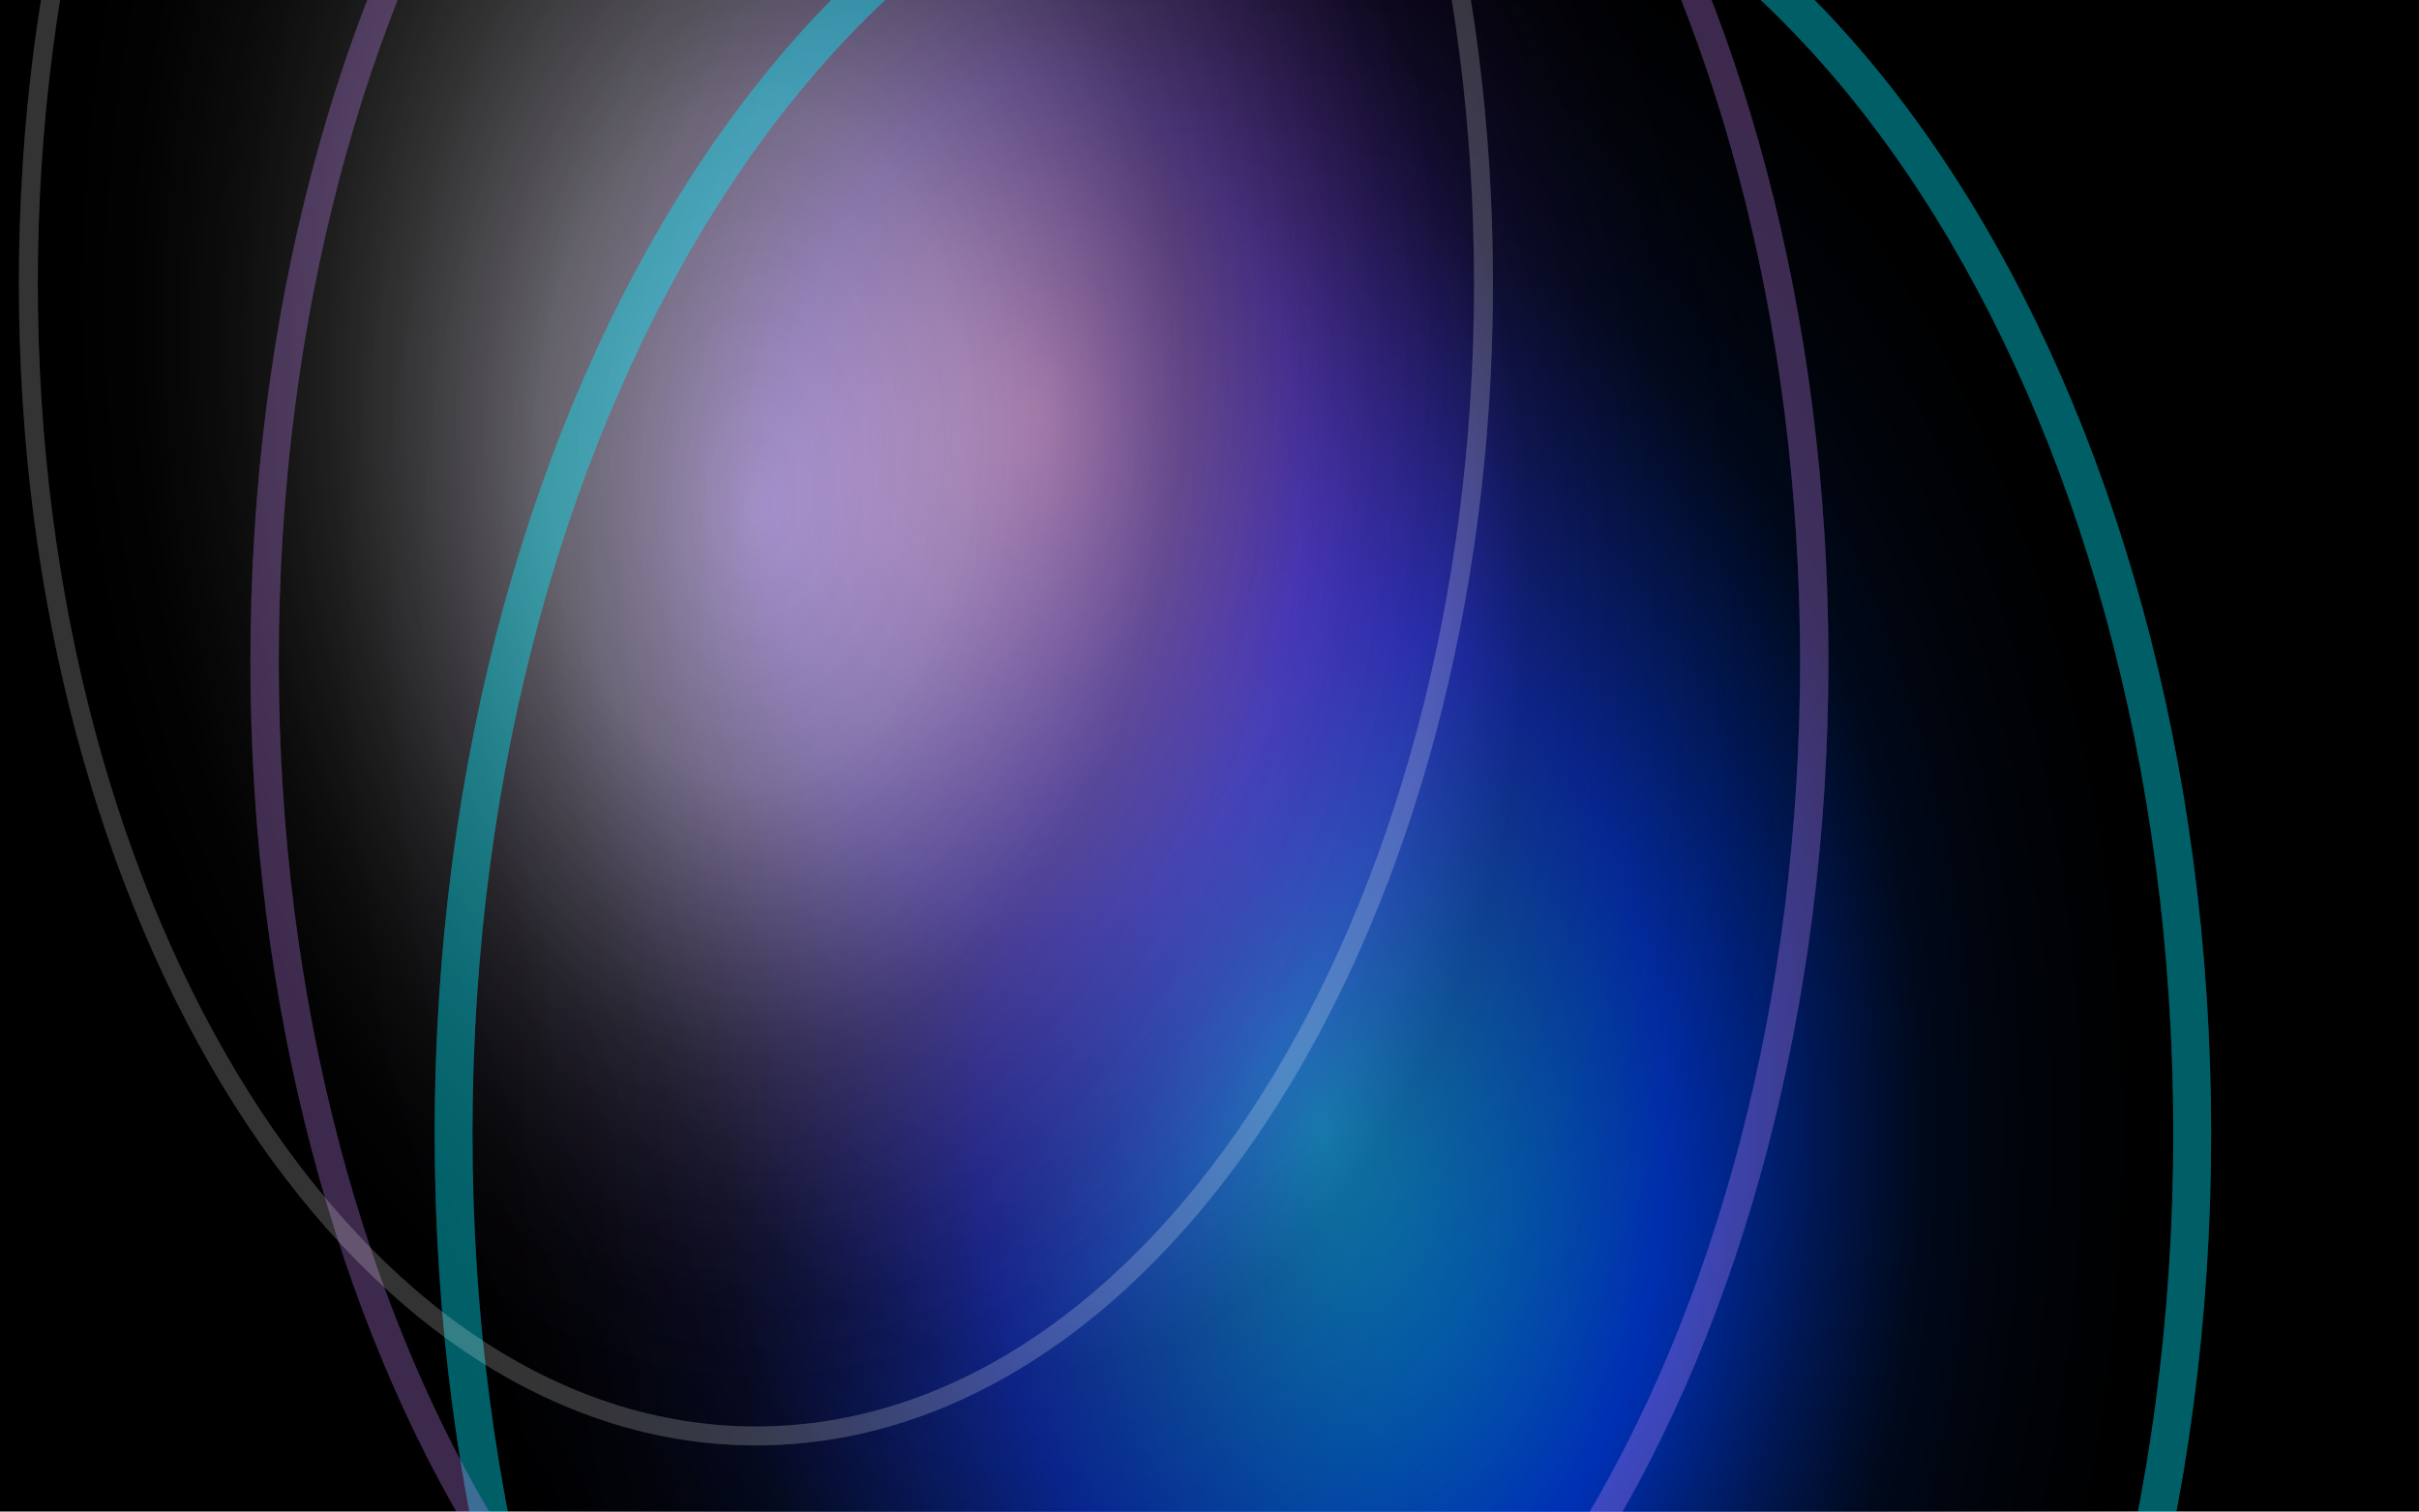
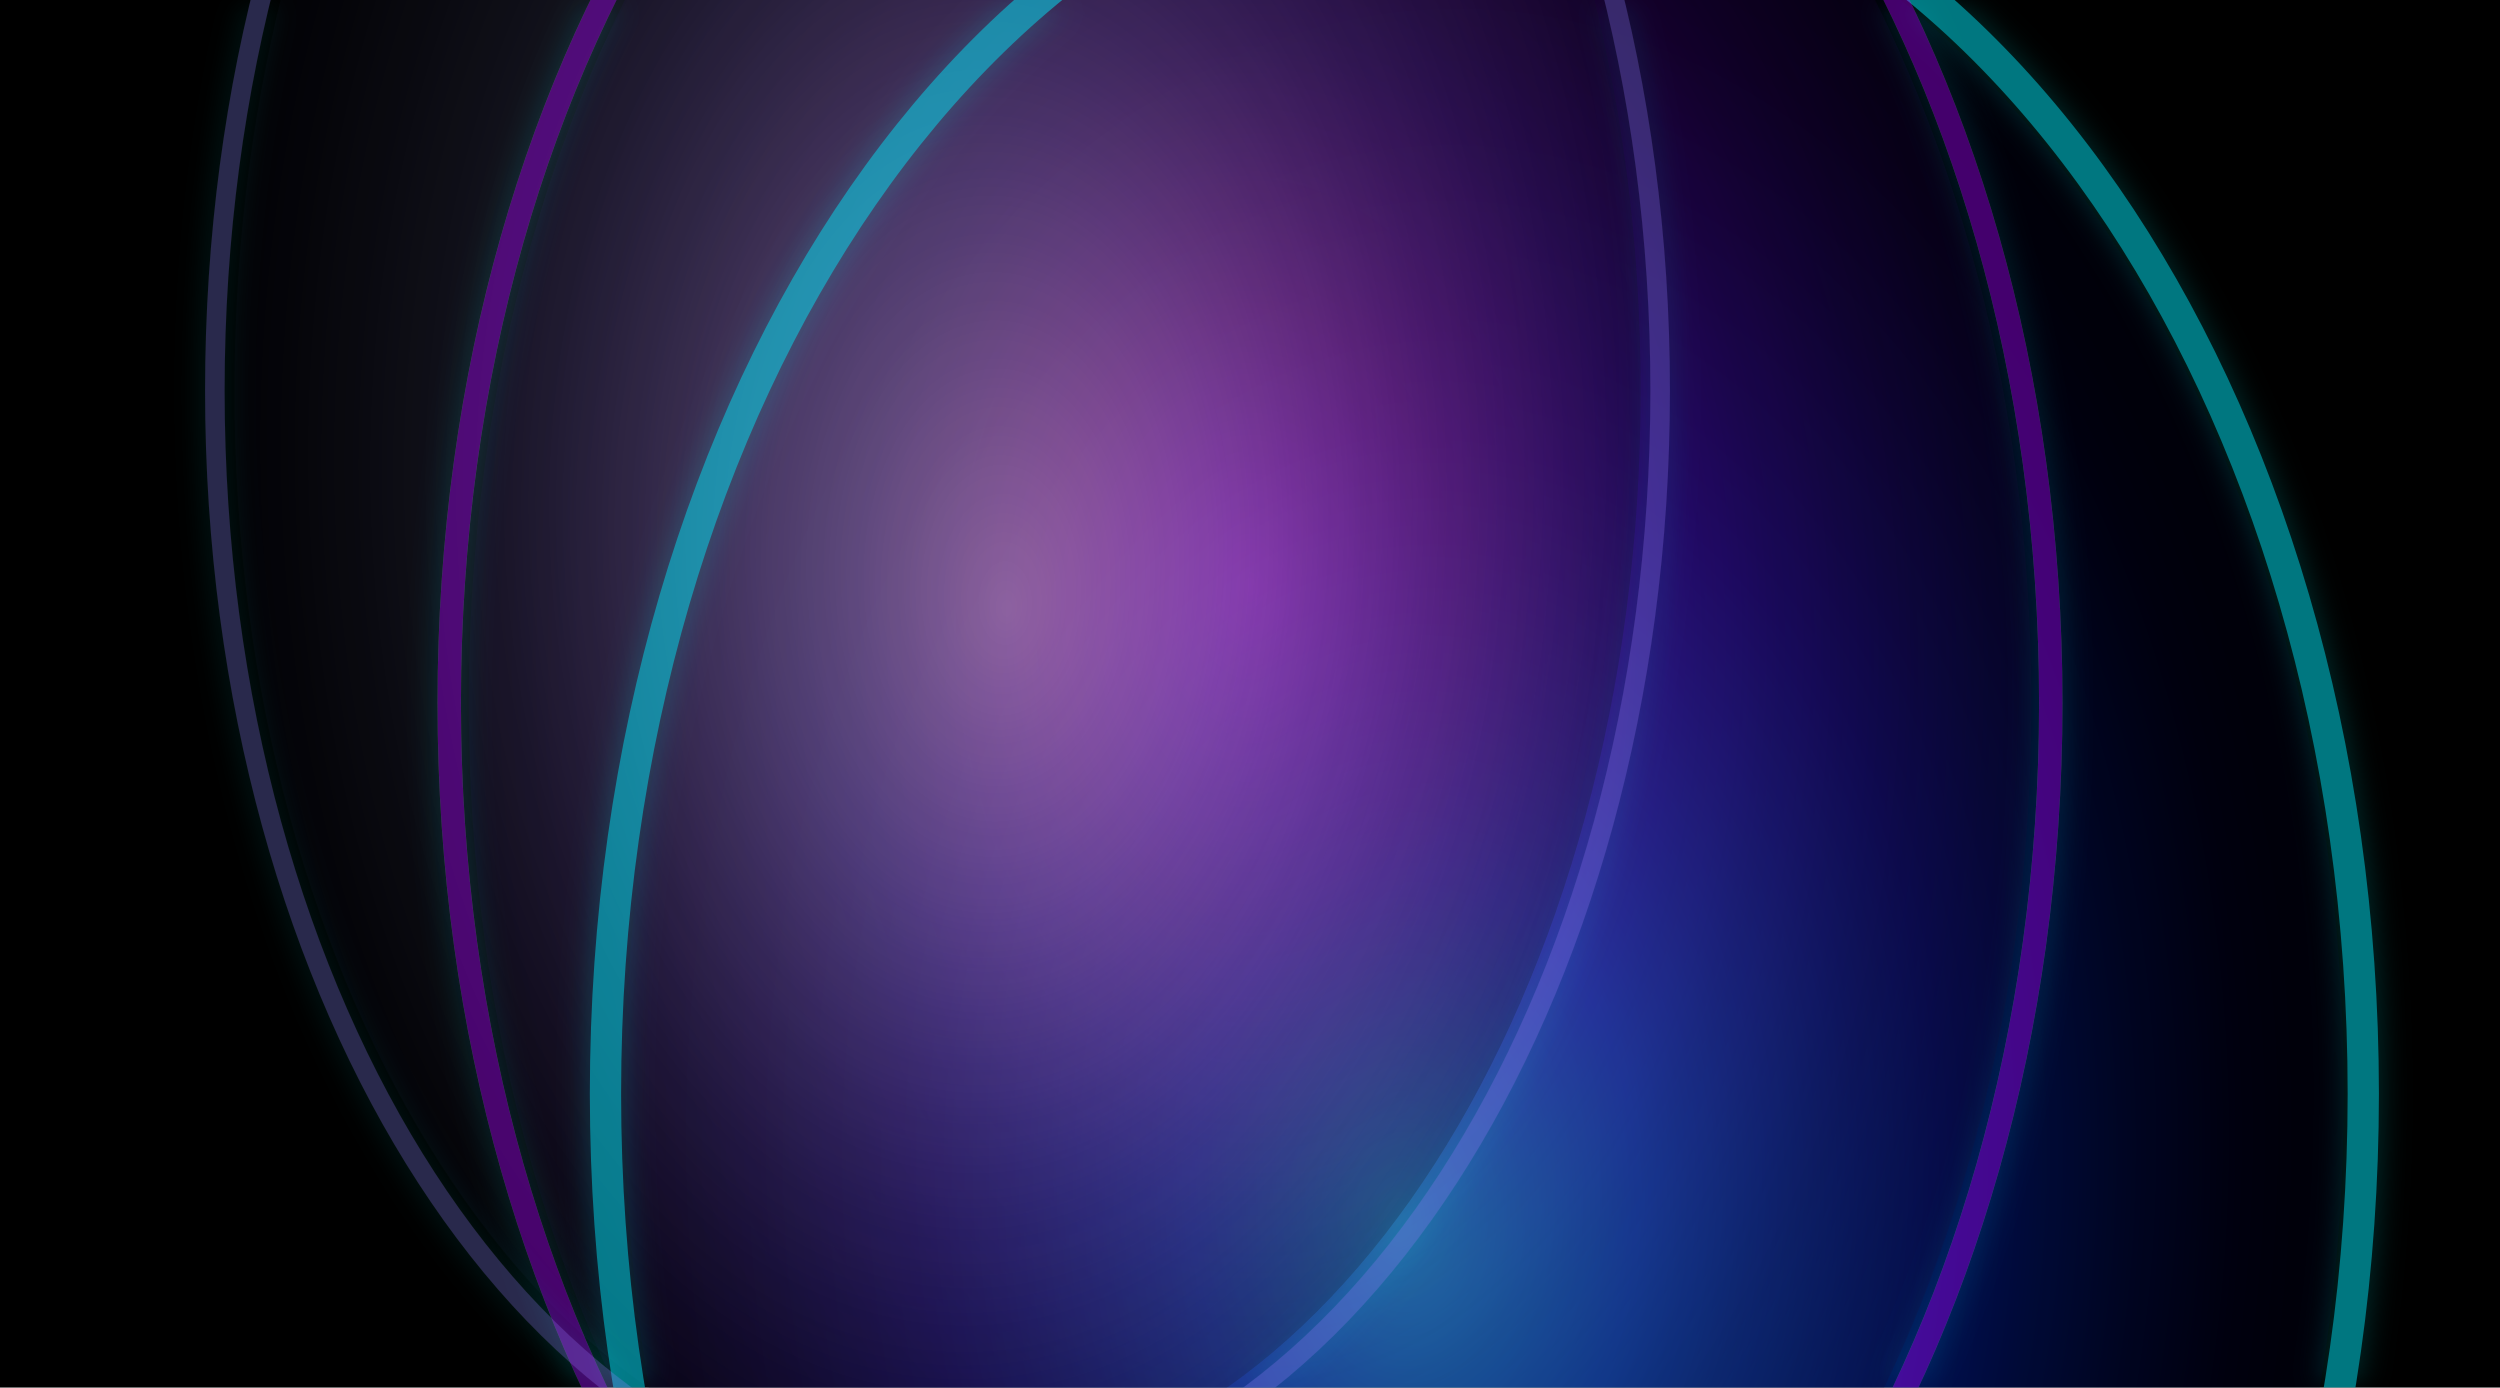
- <svg xmlns="http://www.w3.org/2000/svg" width="100%" height="100%" viewBox="0 0 2560 1600">
+ <svg xmlns="http://www.w3.org/2000/svg" width="100%" height="100%" viewBox="0 0 6400 3552" preserveAspectRatio="xMidYMid slice">
  <defs>
-     <radialGradient id="grad1" cx="50%" cy="50%" r="50%" fx="50%" fy="50%">
-       <stop offset="0%" style="stop-color:#00ddff; stop-opacity:1" />
-       <stop offset="40%" style="stop-color:#0044ff; stop-opacity:0.8" />
-       <stop offset="70%" style="stop-color:#001133; stop-opacity:0.6" />
-       <stop offset="100%" style="stop-color:#000000; stop-opacity:0" />
+     <radialGradient id="grad-blue" cx="50%" cy="50%" r="65%" fx="45%" fy="55%">
+       <stop offset="0%" stop-color="#00ffff" stop-opacity="0.8" />
+       <stop offset="20%" stop-color="#0088ff" stop-opacity="0.7" />
+       <stop offset="45%" stop-color="#0022aa" stop-opacity="0.5" />
+       <stop offset="70%" stop-color="#000033" stop-opacity="0.3" />
+       <stop offset="100%" stop-color="#000000" stop-opacity="0" />
    </radialGradient>
-     <radialGradient id="grad2" cx="50%" cy="50%" r="50%" fx="50%" fy="40%">
-       <stop offset="0%" style="stop-color:#ff88ff; stop-opacity:0.9" />
-       <stop offset="35%" style="stop-color:#8844ff; stop-opacity:0.7" />
-       <stop offset="65%" style="stop-color:#221144; stop-opacity:0.5" />
-       <stop offset="100%" style="stop-color:#000000; stop-opacity:0" />
+     <radialGradient id="grad-purple" cx="50%" cy="50%" r="65%" fx="50%" fy="45%">
+       <stop offset="0%" stop-color="#ff00ff" stop-opacity="0.6" />
+       <stop offset="20%" stop-color="#aa00aa" stop-opacity="0.6" />
+       <stop offset="40%" stop-color="#550088" stop-opacity="0.5" />
+       <stop offset="65%" stop-color="#220044" stop-opacity="0.4" />
+       <stop offset="100%" stop-color="#000000" stop-opacity="0" />
    </radialGradient>
-     <radialGradient id="grad3" cx="50%" cy="50%" r="50%" fx="50%" fy="60%">
-       <stop offset="0%" style="stop-color:#ffffff; stop-opacity:0.6" />
-       <stop offset="30%" style="stop-color:#aaaaaa; stop-opacity:0.7" />
-       <stop offset="60%" style="stop-color:#444444; stop-opacity:0.6" />
-       <stop offset="100%" style="stop-color:#000000; stop-opacity:0" />
+     <radialGradient id="grad-gray" cx="50%" cy="50%" r="65%" fx="55%" fy="60%">
+       <stop offset="0%" stop-color="#dddddd" stop-opacity="0.5" />
+       <stop offset="25%" stop-color="#8888aa" stop-opacity="0.5" />
+       <stop offset="50%" stop-color="#444466" stop-opacity="0.4" />
+       <stop offset="75%" stop-color="#111122" stop-opacity="0.3" />
+       <stop offset="100%" stop-color="#000000" stop-opacity="0" />
    </radialGradient>
-     <filter id="glow">
-       <feGaussianBlur stdDeviation="20" result="blur" />
-       <feFlood flood-color="#00ccff" flood-opacity="0.8" />
-       <feComposite in="blur" in2="SourceGraphic" operator="in" />
+     <filter id="glow" x="-50%" y="-50%" width="200%" height="200%">
+       <feGaussianBlur stdDeviation="40" result="blur" />
+       <feFlood flood-color="#00ffff" flood-opacity="0.4" />
+       <feComposite in2="blur" operator="in" />
      <feMerge>
        <feMergeNode />
        <feMergeNode in="SourceGraphic" />
      </feMerge>
    </filter>
  </defs>
-   <rect width="2560" height="1600" fill="#000000" />
-   <ellipse cx="1400" cy="1200" rx="900" ry="1400" fill="url(#grad1)" opacity="0.9">
-     <animate attributeName="opacity" values="0.9;0.95;0.9" dur="8s" repeatCount="indefinite" />
-   </ellipse>
-   <ellipse cx="1100" cy="700" rx="800" ry="1300" fill="url(#grad2)" opacity="0.85" />
-   <ellipse cx="800" cy="300" rx="750" ry="1200" fill="url(#grad3)" opacity="0.8" />
-   <ellipse cx="1400" cy="1200" rx="920" ry="1420" fill="none" stroke="#00eeff" stroke-width="40" opacity="0.4" filter="url(#glow)" />
-   <ellipse cx="1100" cy="700" rx="820" ry="1320" fill="none" stroke="#cc88ff" stroke-width="30" opacity="0.3" filter="url(#glow)" />
-   <ellipse cx="800" cy="300" rx="770" ry="1220" fill="none" stroke="#ffffff" stroke-width="20" opacity="0.2" filter="url(#glow)" />
+   <rect width="6400" height="3552" fill="#000000" />
+   <ellipse cx="3800" cy="2800" rx="2200" ry="3200" fill="url(#grad-blue)" opacity="0.95" />
+   <ellipse cx="3200" cy="1800" rx="2000" ry="3000" fill="url(#grad-purple)" opacity="0.9" />
+   <ellipse cx="2400" cy="1000" rx="1800" ry="2800" fill="url(#grad-gray)" opacity="0.85" />
+   <ellipse cx="3800" cy="2800" rx="2250" ry="3250" fill="none" stroke="#00eeff" stroke-width="80" opacity="0.5" filter="url(#glow)" />
+   <ellipse cx="3200" cy="1800" rx="2050" ry="3050" fill="none" stroke="#aa00ff" stroke-width="60" opacity="0.4" filter="url(#glow)" />
+   <ellipse cx="2400" cy="1000" rx="1850" ry="2850" fill="none" stroke="#8888ff" stroke-width="50" opacity="0.3" filter="url(#glow)" />
</svg>
